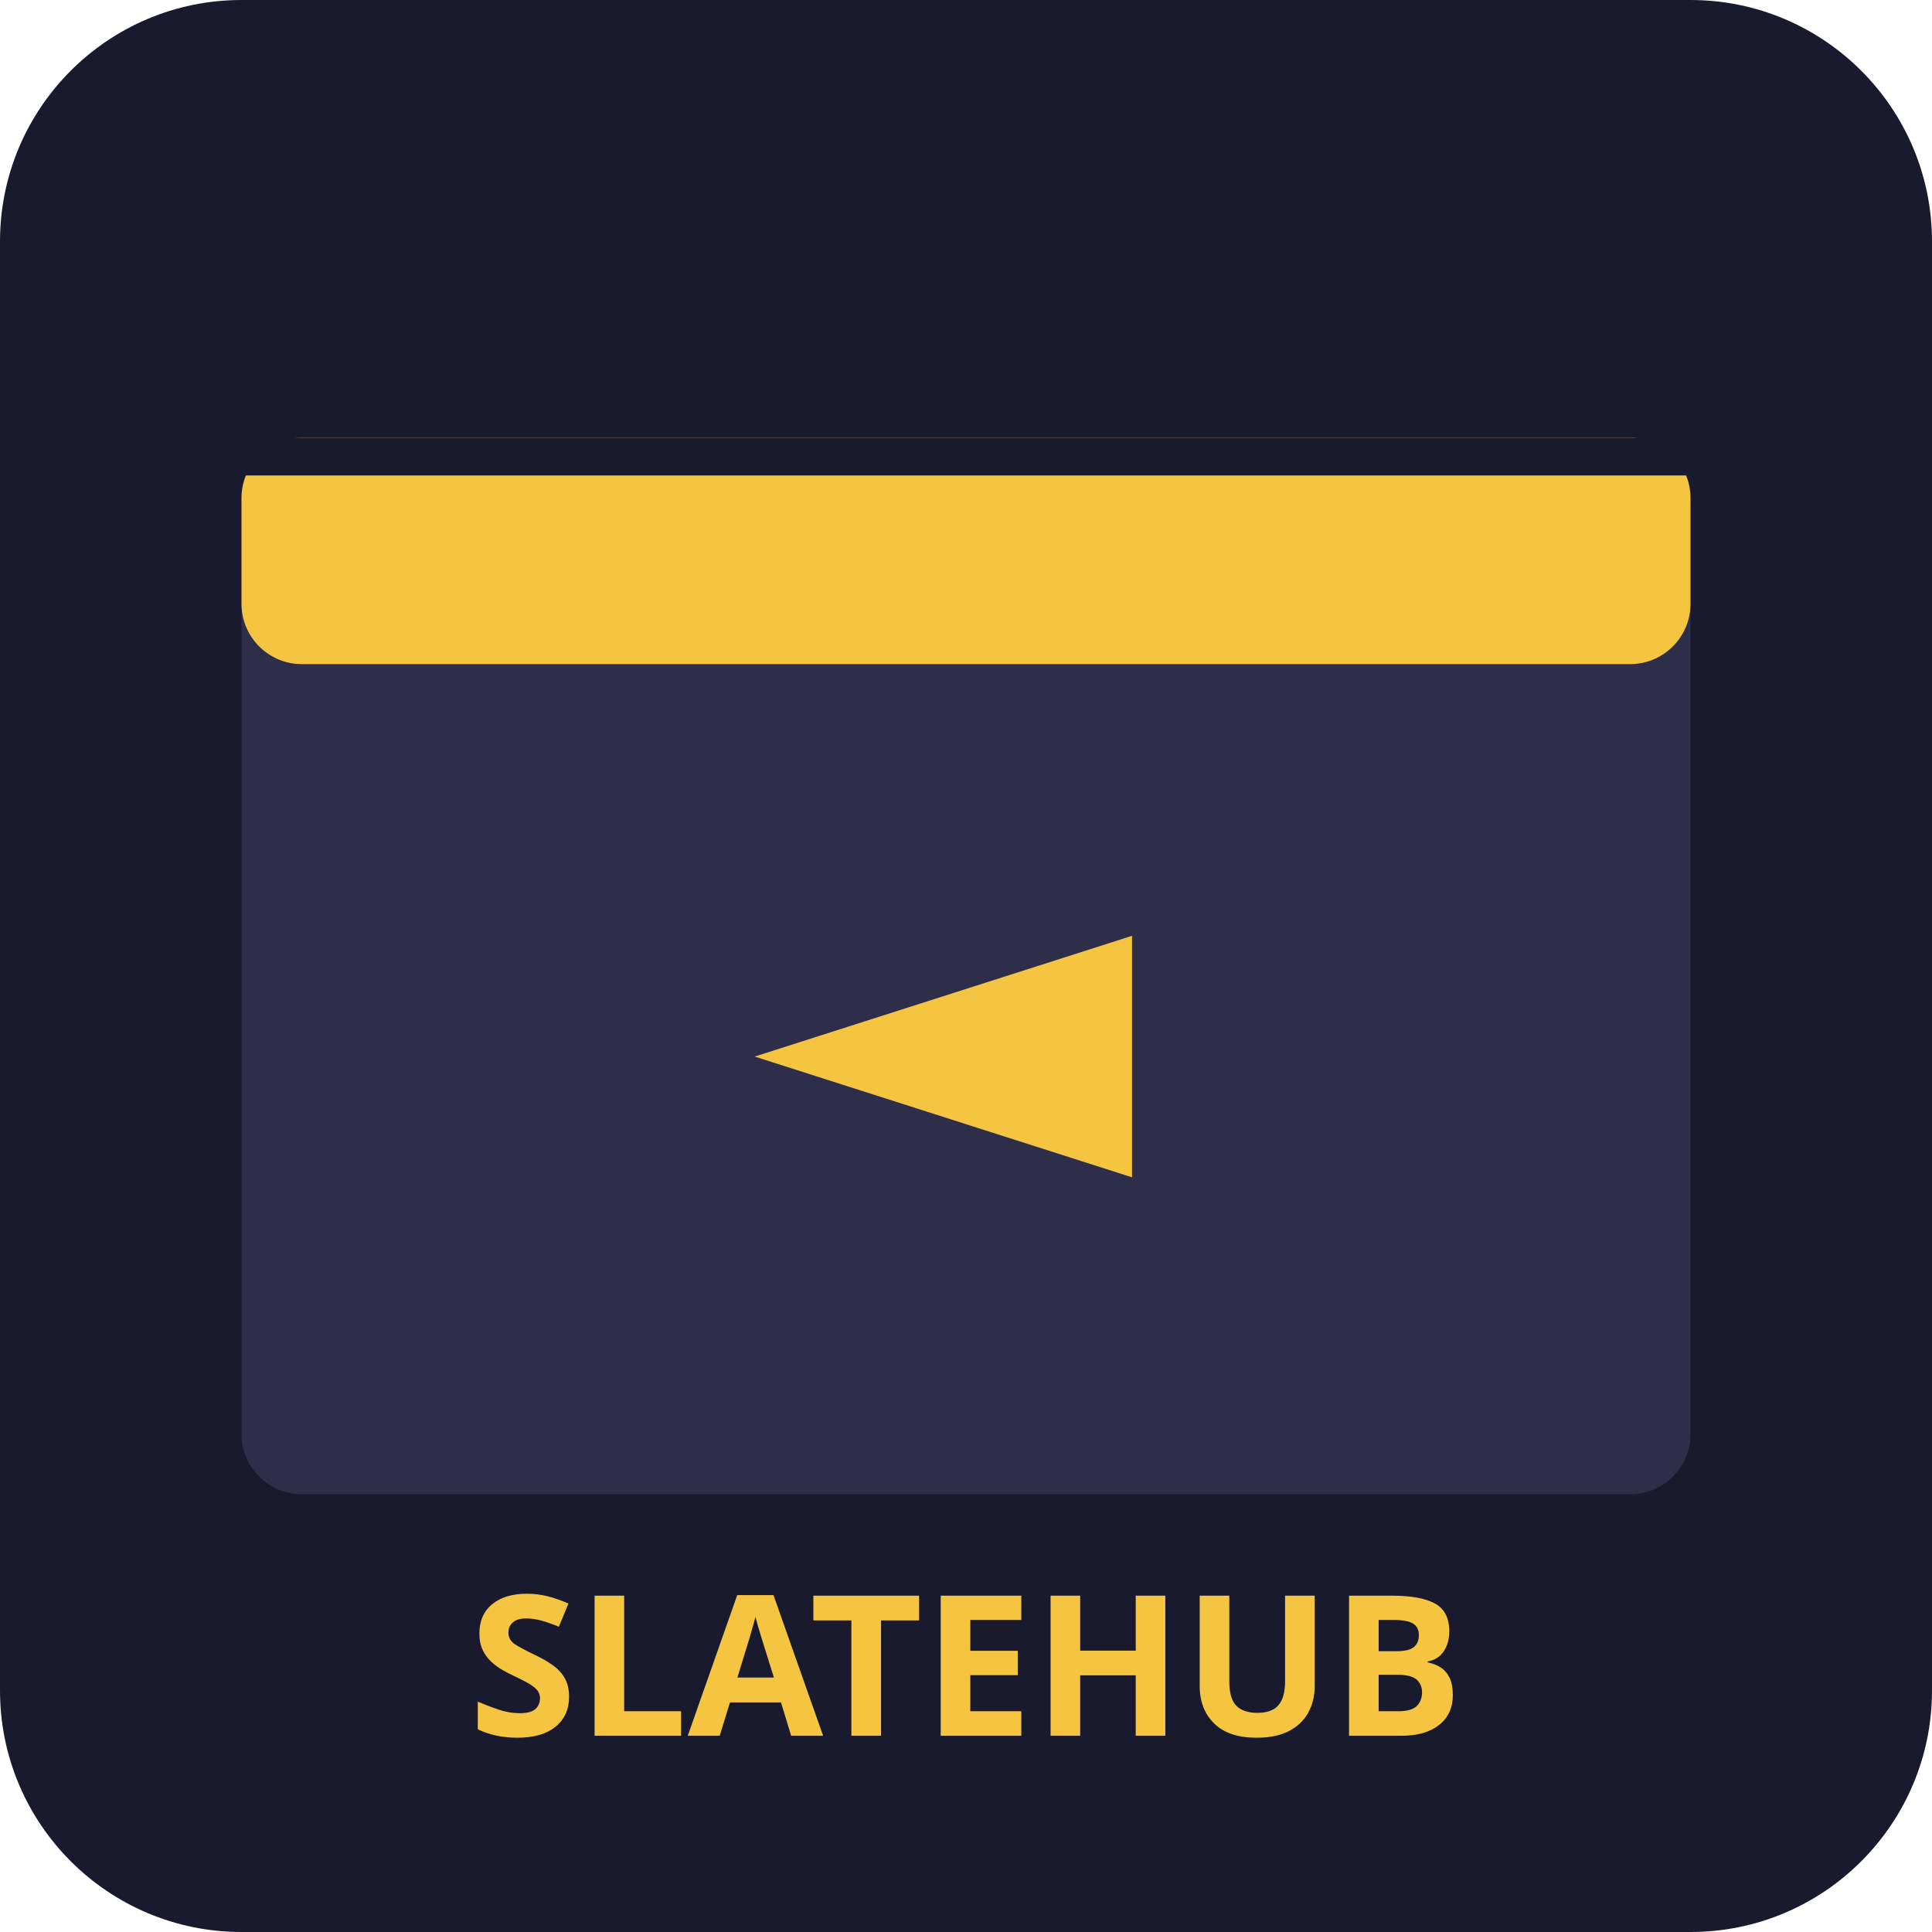
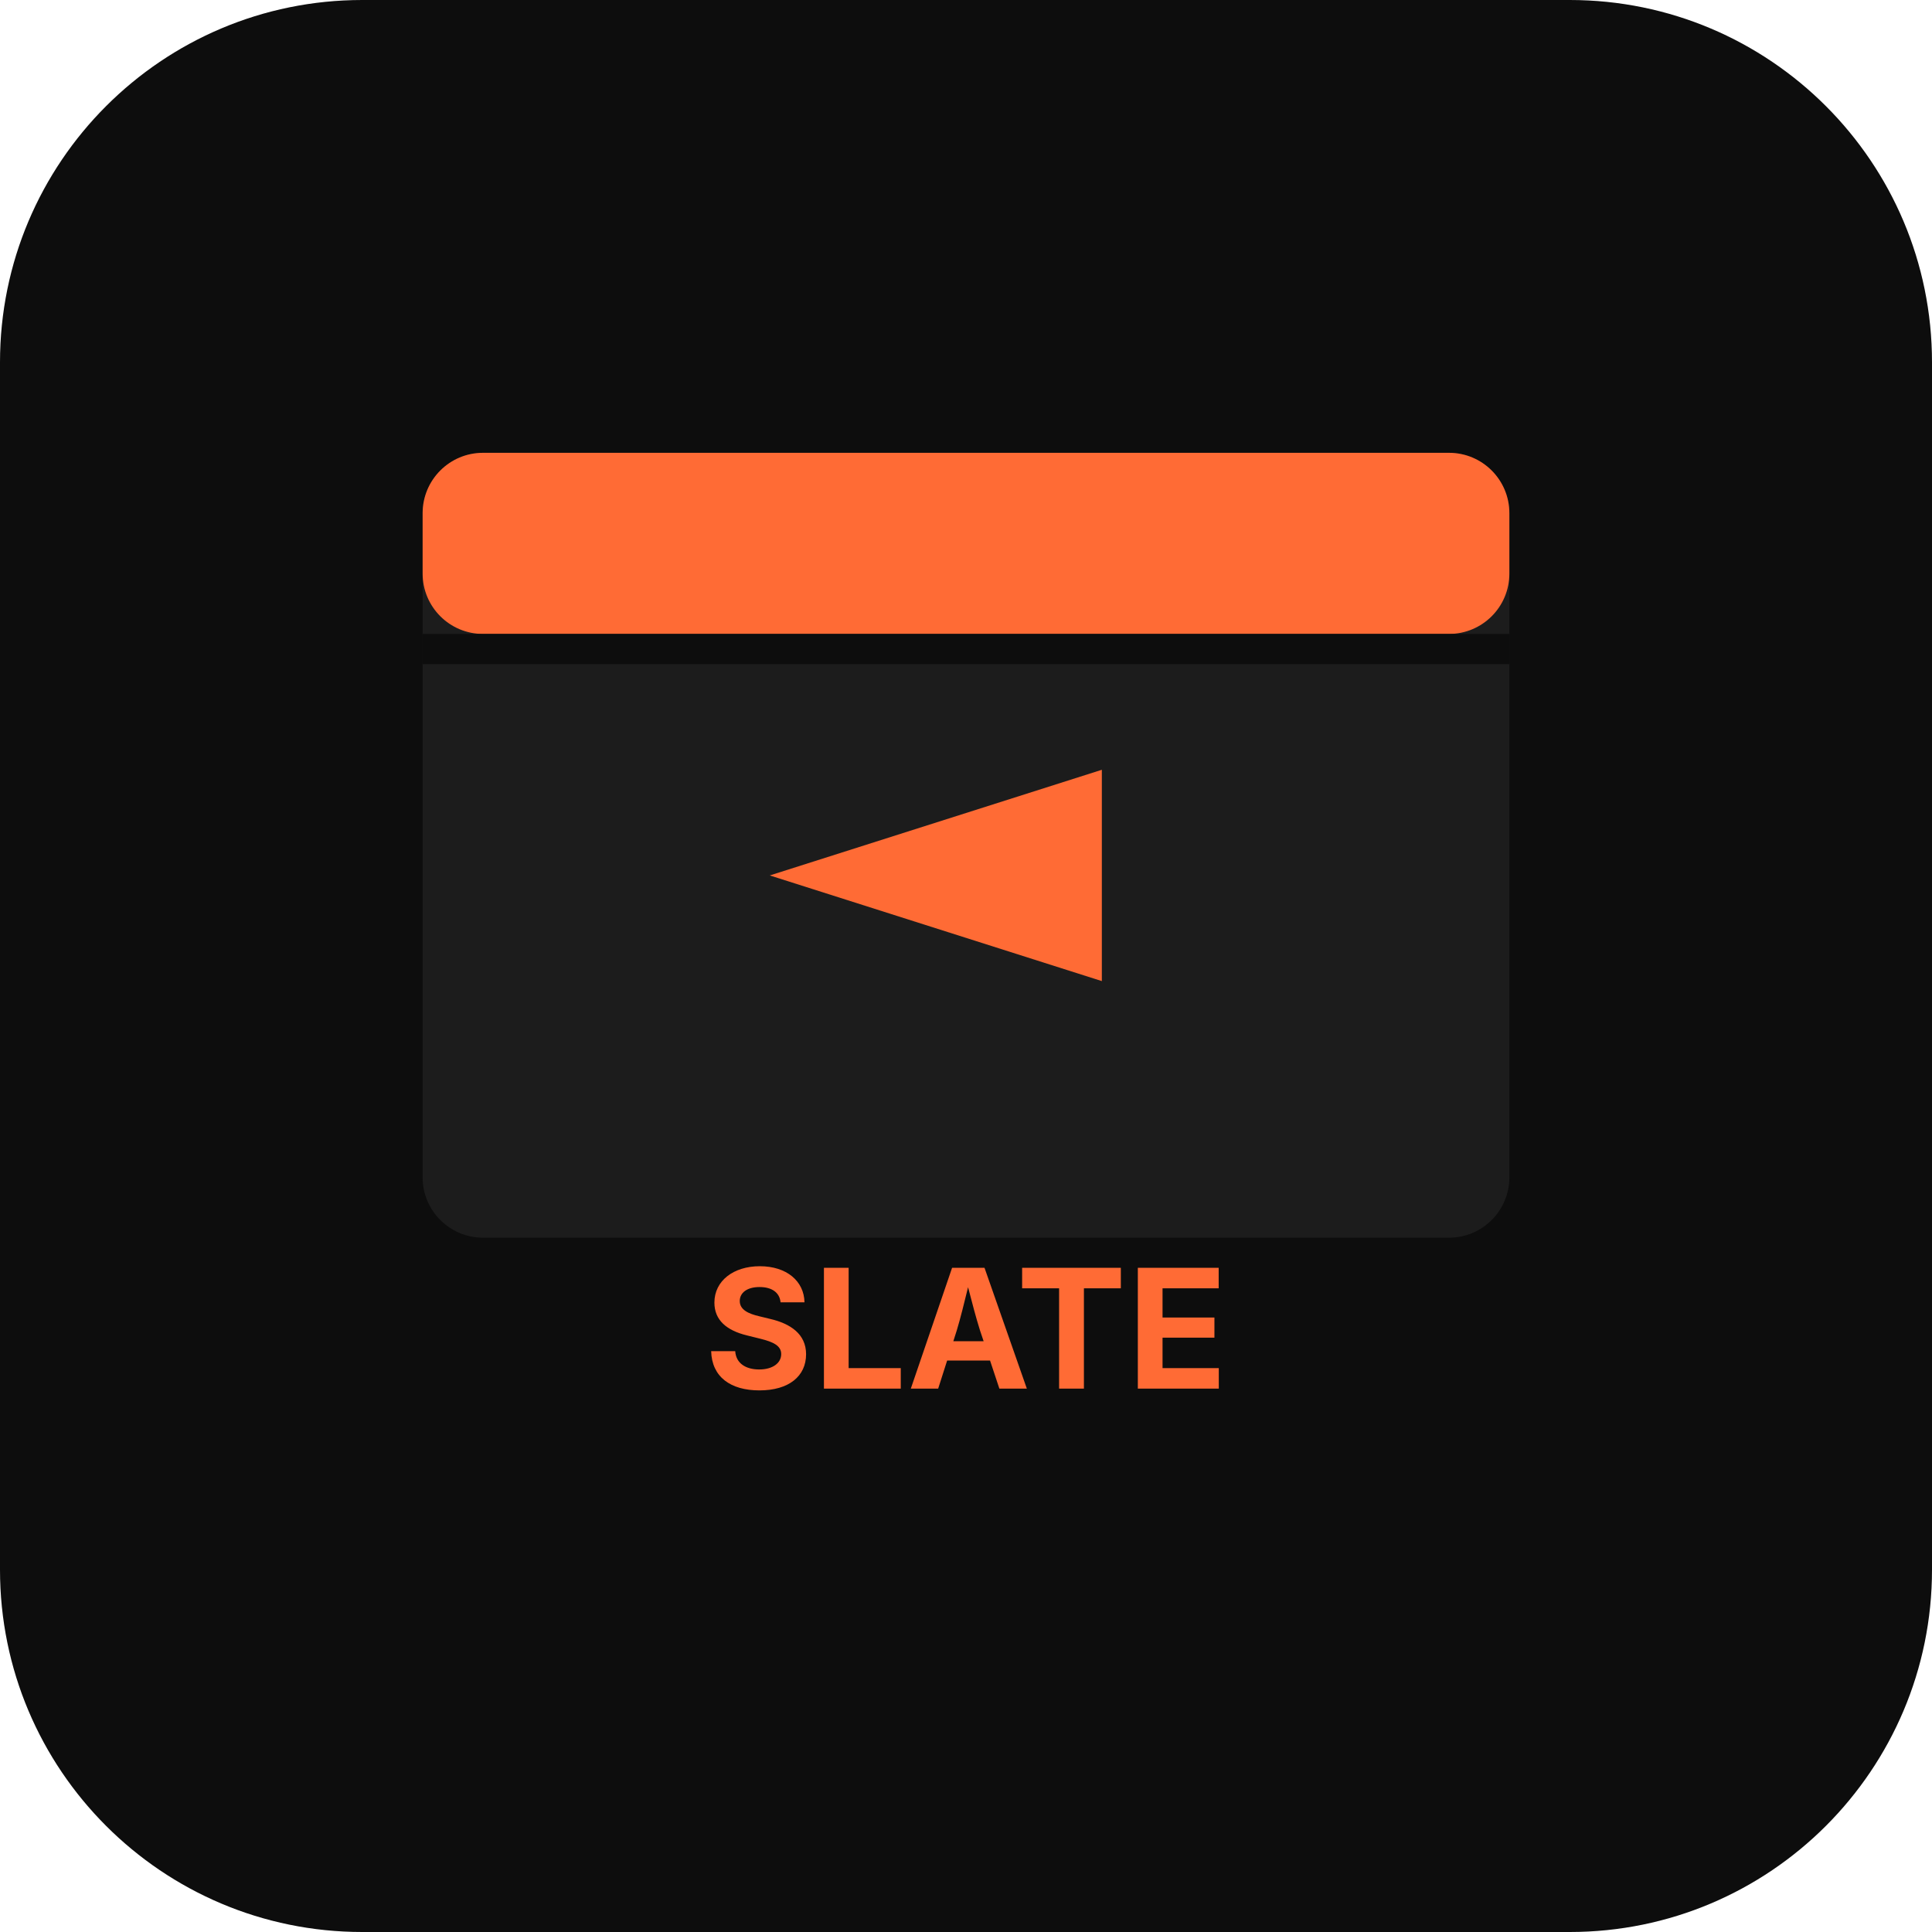
<svg xmlns="http://www.w3.org/2000/svg" viewBox="0 0 512 512">
-   <rect width="512" height="512" rx="64" fill="#1a1a2e" />
-   <rect x="64" y="116" width="384" height="280" rx="16" fill="#2e2e4a" />
-   <rect x="64" y="116" width="384" height="60" rx="16" fill="#f5c542" />
-   <rect x="64" y="116" width="384" height="10" fill="#1a1a2e" />
-   <polygon points="200,280 300,248 300,312" fill="#f5c542" />
-   <text x="256" y="460" text-anchor="middle" font-family="system-ui" font-size="52" font-weight="700" fill="#f5c542">SLATEHUB</text>
+   <rect width="512" height="512" rx="96" fill="#0d0d0d" />
+   <rect x="112" y="120" width="288" height="208" rx="16" fill="#1c1c1c" />
+   <rect x="112" y="120" width="288" height="48" rx="16" fill="#ff6b35" />
+   <rect x="112" y="168" width="288" height="8" fill="#0d0d0d" />
+   <polygon points="204,232 292,204 292,260" fill="#ff6b35" />
+   <text x="256" y="368" text-anchor="middle" font-family="-apple-system, system-ui, sans-serif" font-size="44" font-weight="700" fill="#ff6b35">SLATE</text>
</svg>
